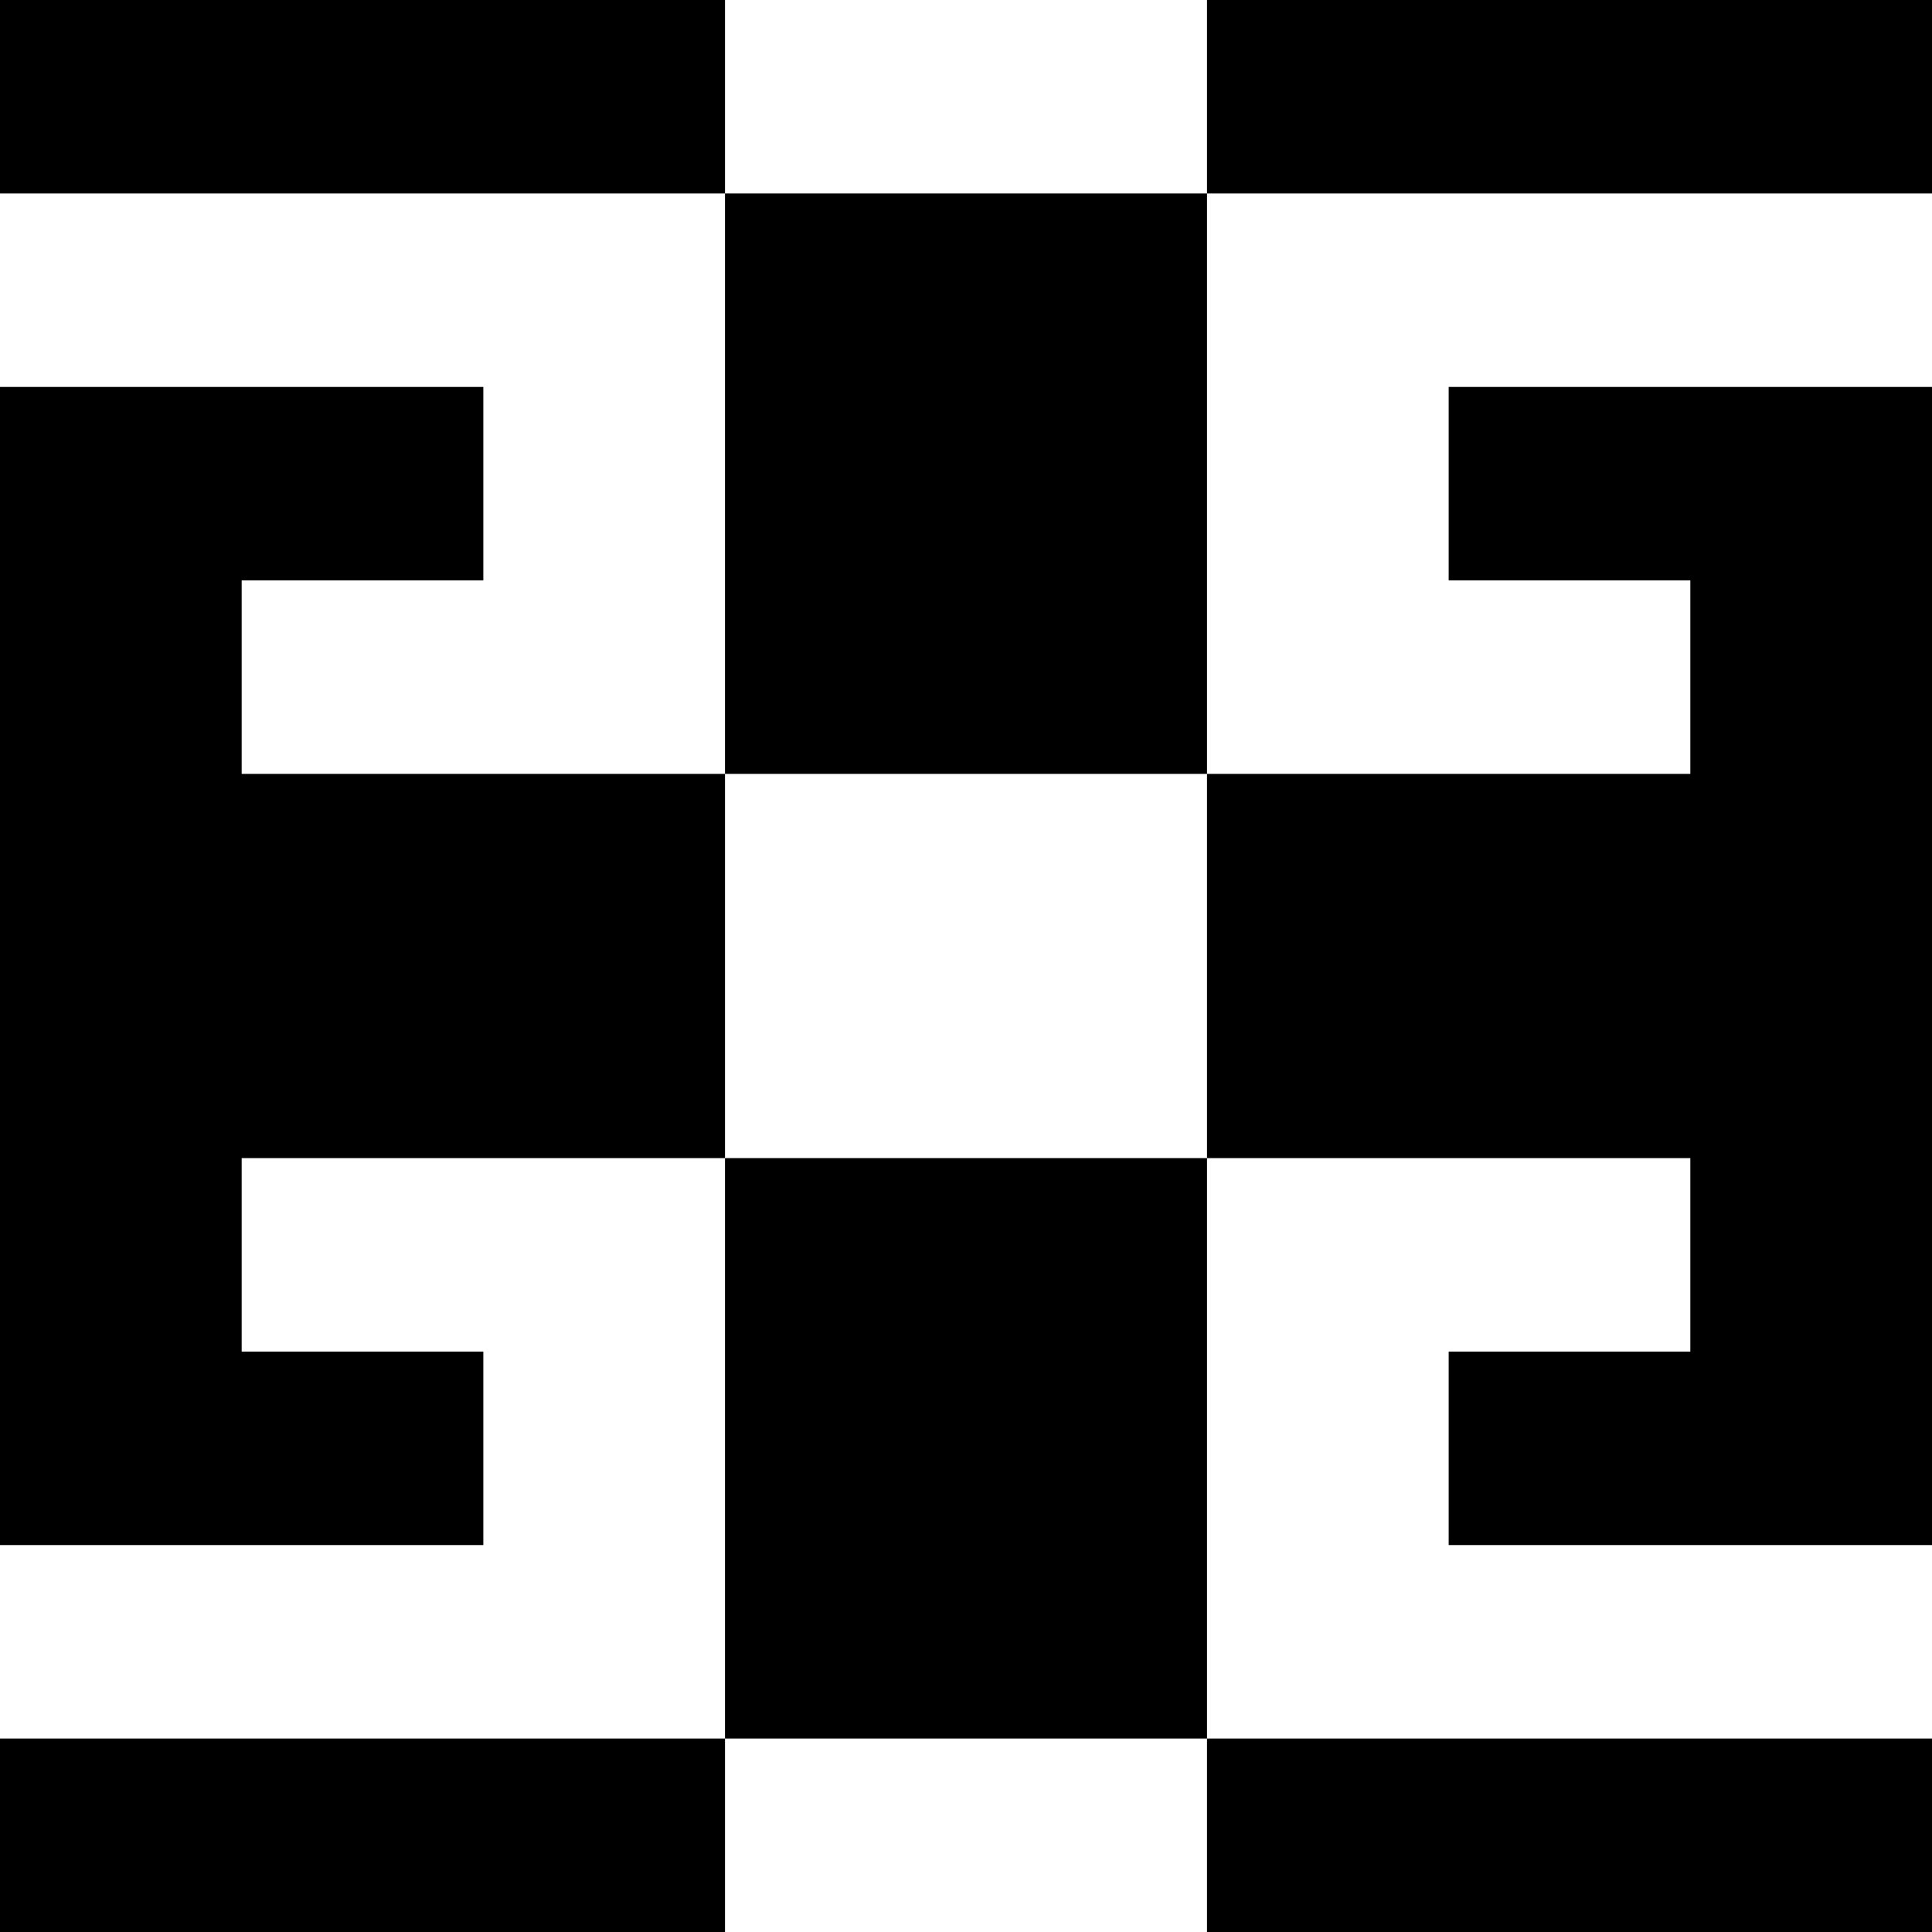
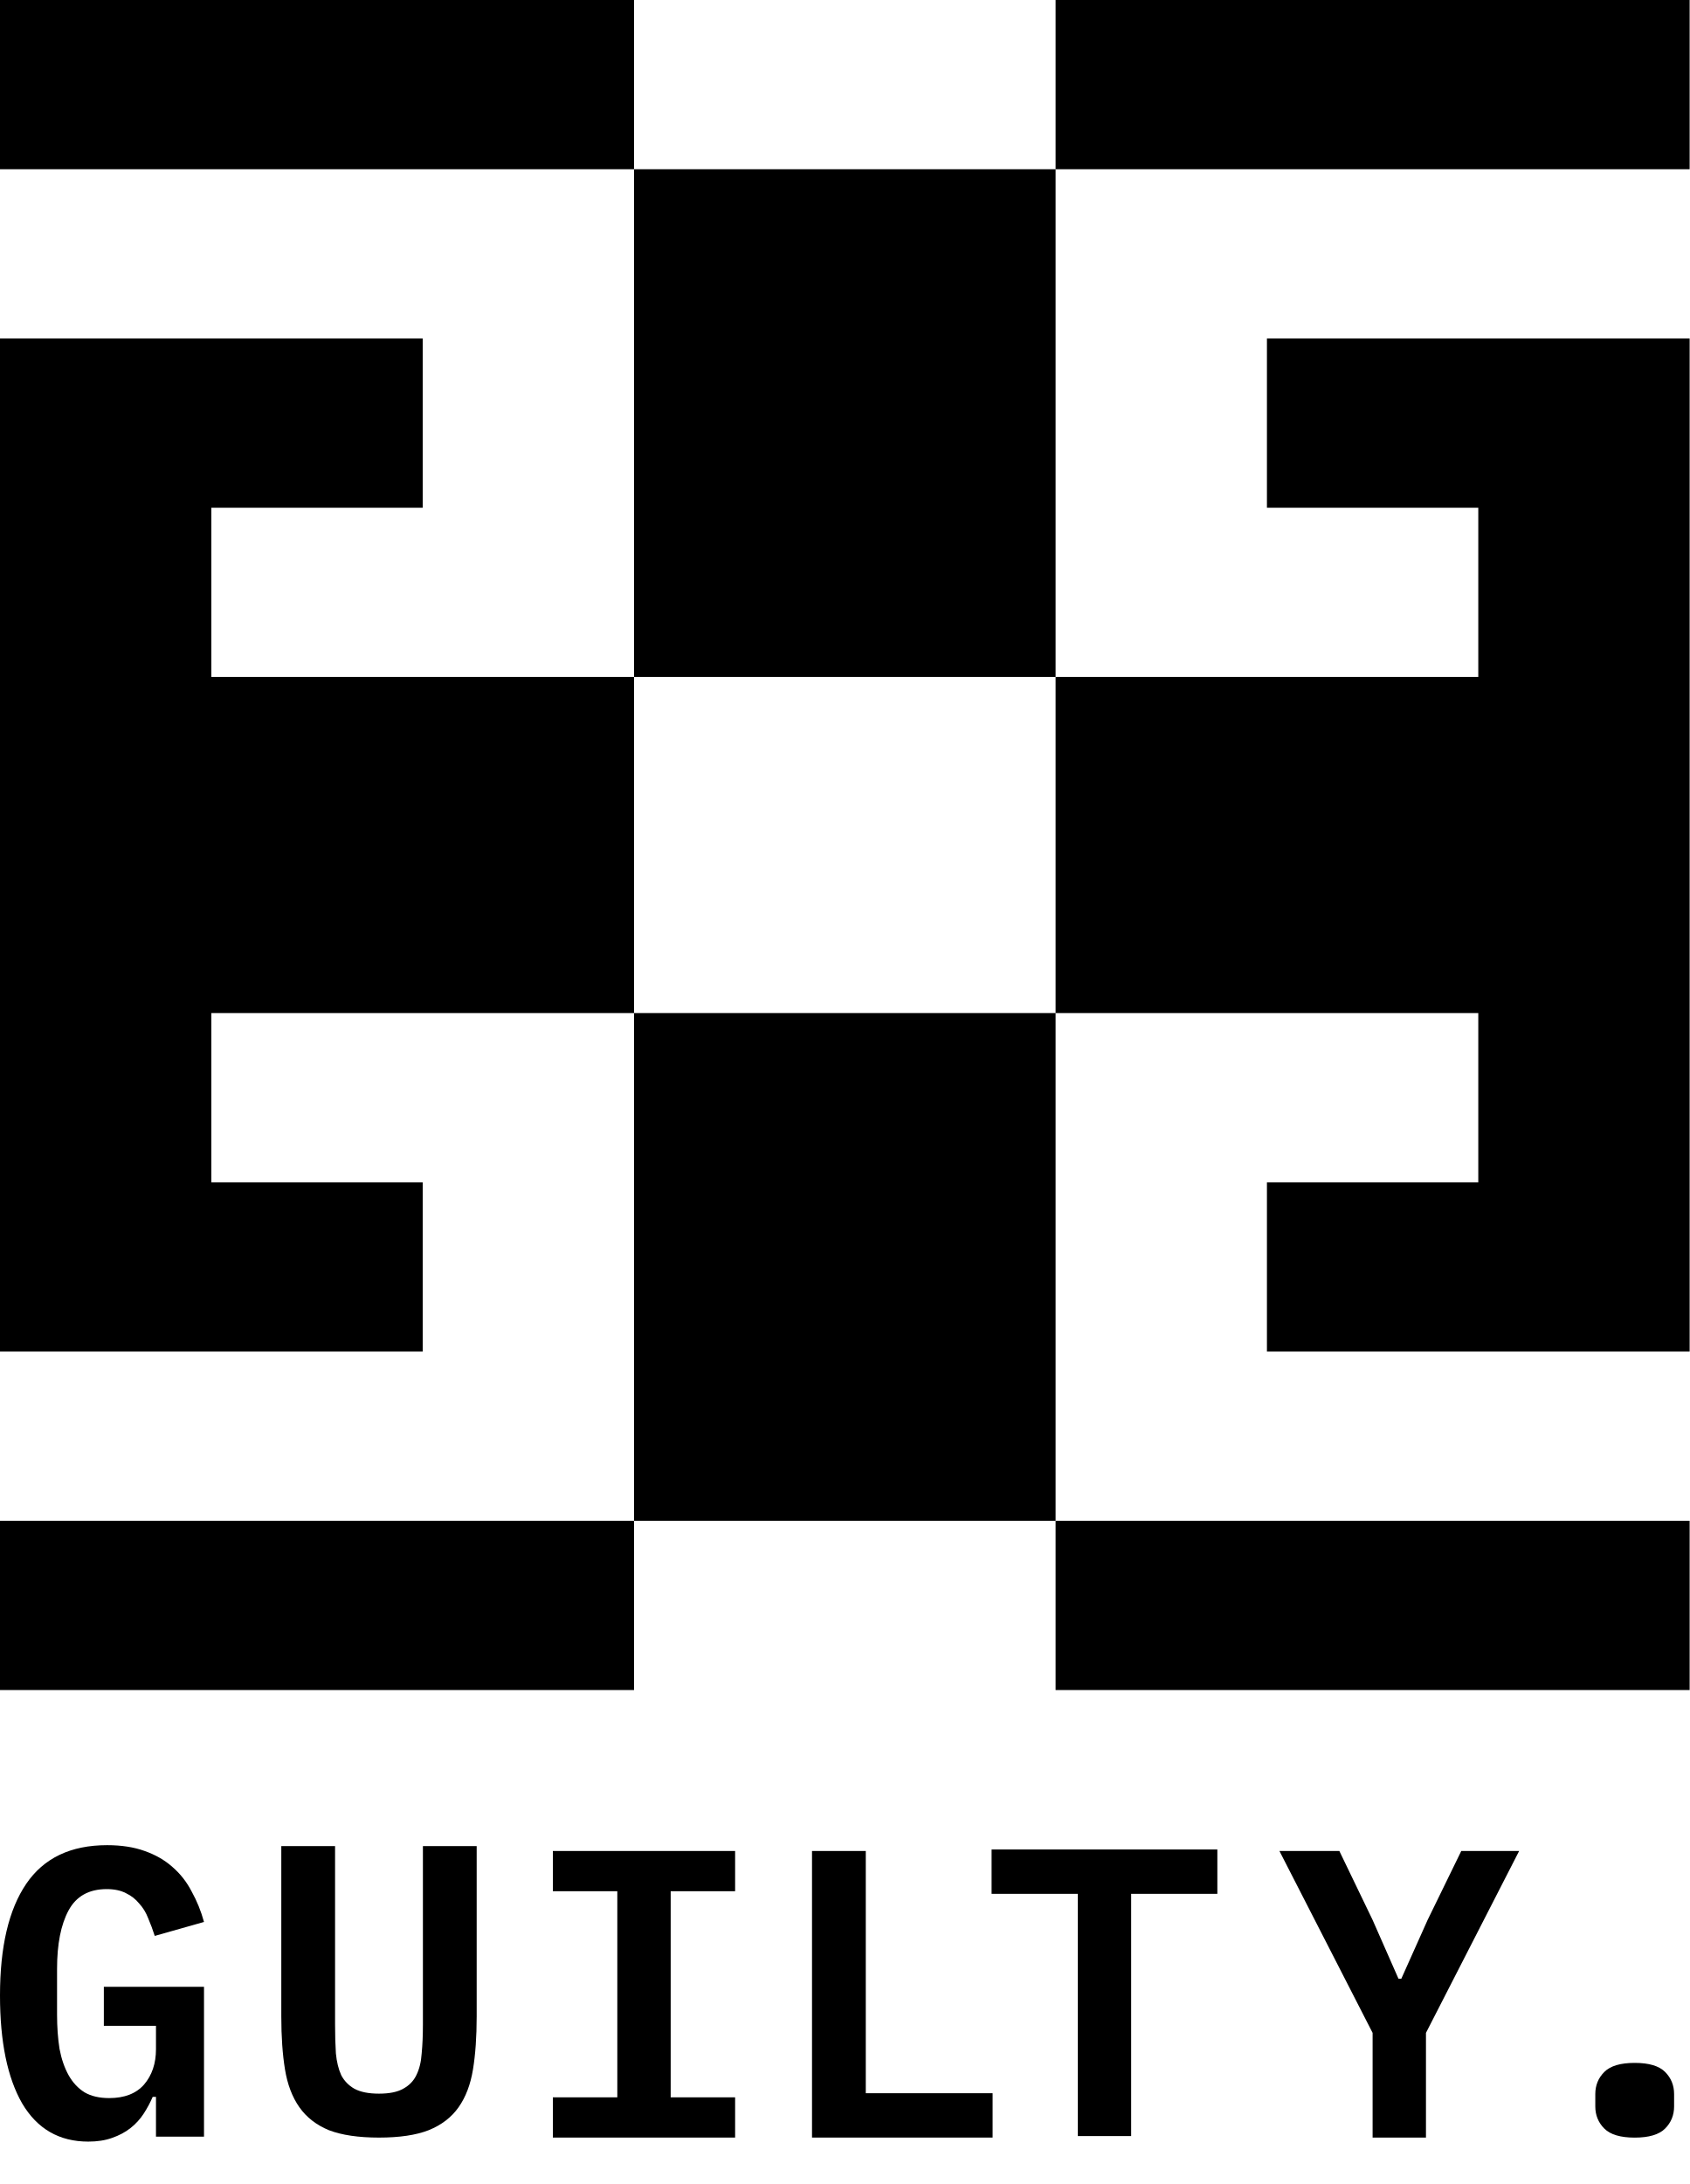
- <svg xmlns="http://www.w3.org/2000/svg" width="828" height="828" viewBox="0 0 828 828" fill="none">
-   <path d="M310.712 828H0V745.084H310.712V828ZM828 828H517.288V745.084H828V828ZM517.288 82.916V331.664H724.43V248.748H620.858V165.832H828V662.168H620.858V579.252H724.43V496.336H517.288V745.084H310.712V496.336H517.288V331.664H310.712V496.336H103.57V579.252H207.142V662.168H0V165.832H207.142V248.748H103.57V331.664H310.712V82.916H517.288ZM310.712 82.916H0V0H310.712V82.916ZM828 82.916H517.288V0H828V82.916Z" fill="black" style="fill:black;fill-opacity:1;" />
+ <svg xmlns="http://www.w3.org/2000/svg" width="828" height="1070" viewBox="0 0 828 1070" fill="none">
+   <path d="M310.712 828H0V745.084H310.712V828ZM828 828H517.288V745.084H828V828ZM517.288 82.916V331.664H724.43V248.748H620.858V165.832H828V662.168H620.858V579.252H724.43V496.336H517.288V745.084H310.712V496.336H517.288V331.664H310.712V496.336H103.57V579.252H207.142V662.168H0V165.832H207.142V248.748H103.57V331.664H310.712V82.916H517.288ZM310.712 82.916H0V0H310.712V82.916ZM828 82.916H517.288V0H828V82.916Z" fill="black" />
+   <g transform="translate(0 904) scale(0.214341)">
+     <g transform="translate(-35 0)">
+       <path d="M3772.41 668.443C3739.88 668.443 3716.73 661.561 3702.97 647.797C3689.2 634.033 3682.32 617.141 3682.32 597.12V568.967C3682.32 548.947 3689.2 532.054 3702.97 518.29C3716.73 504.527 3739.88 497.645 3772.41 497.645C3804.94 497.645 3828.09 504.527 3841.86 518.29C3855.62 532.054 3862.5 548.947 3862.5 568.967V597.12C3862.5 617.141 3855.62 634.033 3841.86 647.797C3828.09 661.561 3804.94 668.443 3772.41 668.443Z" fill="black" />
+       <path d="M3173.19 668.331V429.025L2960.16 13.291H3097.17L3173.19 170.951L3232.31 305.15H3238.88L3298.94 170.951L3375.89 13.291H3508.21L3295.18 429.025V668.331H3173.19Z" fill="black" />
+     </g>
+     <path d="M2586.15 111.216V664.903H2464.15V111.216H2267.08V9.863H2783.23V111.216H2586.15Z" fill="black" />
+     <path d="M1856.5 668.331V13.291H1979.44V566.978H2269.42V668.331H1856.5Z" fill="black" />
+     <path d="M1264.02 668.331V576.362H1411.36V105.259H1264.02V13.291H1680.7V105.259H1533.36V576.362H1680.7V668.331H1264.02Z" fill="black" />
+     <path d="M766.066 2.074V410.301C766.066 434.701 766.692 456.598 767.943 475.992C769.82 495.387 773.887 511.966 780.143 525.73C787.025 538.869 797.035 549.192 810.173 556.699C823.937 564.207 842.706 567.961 866.48 567.961C890.255 567.961 908.711 564.207 921.849 556.699C935.613 549.192 945.623 538.869 951.88 525.73C958.762 511.966 962.828 495.387 964.079 475.992C965.956 456.598 966.895 434.701 966.895 410.301V2.074H1089.83V391.532C1089.83 437.829 1087.02 478.182 1081.39 512.592C1075.76 547.002 1064.81 575.781 1048.54 598.93C1032.27 622.078 1009.44 639.596 980.033 651.483C951.254 662.744 913.403 668.375 866.48 668.375C819.558 668.375 781.394 662.744 751.989 651.483C723.21 639.596 700.687 622.078 684.421 598.93C668.154 575.781 657.206 547.002 651.575 512.592C645.944 478.182 643.129 437.829 643.129 391.532V2.074H766.066Z" fill="black" />
+     <path d="M356.612 575.271H349.104C343.473 588.409 336.591 601.235 328.458 613.748C320.325 626.26 310.315 637.209 298.428 646.593C286.541 655.978 272.464 663.486 256.197 669.116C240.556 674.747 222.413 677.562 201.767 677.562C135.45 677.562 85.086 648.47 50.676 590.286C16.892 531.477 0 449.206 0 343.473C0 232.11 20.02 147.024 60.061 88.215C100.102 29.405 161.727 0 244.936 0C277.469 0 305.935 4.379 330.335 13.138C355.36 21.897 376.632 34.097 394.15 49.738C412.293 65.379 426.996 84.148 438.257 106.045C450.144 127.317 459.529 150.465 466.411 175.491L353.796 207.398C349.417 193.634 344.412 180.183 338.781 167.044C333.776 153.906 326.894 142.645 318.135 133.26C310.002 123.25 299.992 115.43 288.105 109.799C276.218 103.543 261.515 100.414 243.997 100.414C203.331 100.414 174.239 116.681 156.721 149.214C139.204 181.747 130.445 226.167 130.445 282.474V387.581C130.445 415.734 132.322 441.698 136.076 465.472C140.455 488.621 147.337 508.641 156.721 525.533C166.106 542.425 178.306 555.564 193.321 564.948C208.336 573.707 227.105 578.086 249.628 578.086C284.664 578.086 311.253 567.763 329.397 547.118C347.54 525.846 356.612 498.944 356.612 466.411V412.919H237.428V323.766H466.411V666.301H356.612V575.271Z" fill="black" />
+   </g>
</svg>
